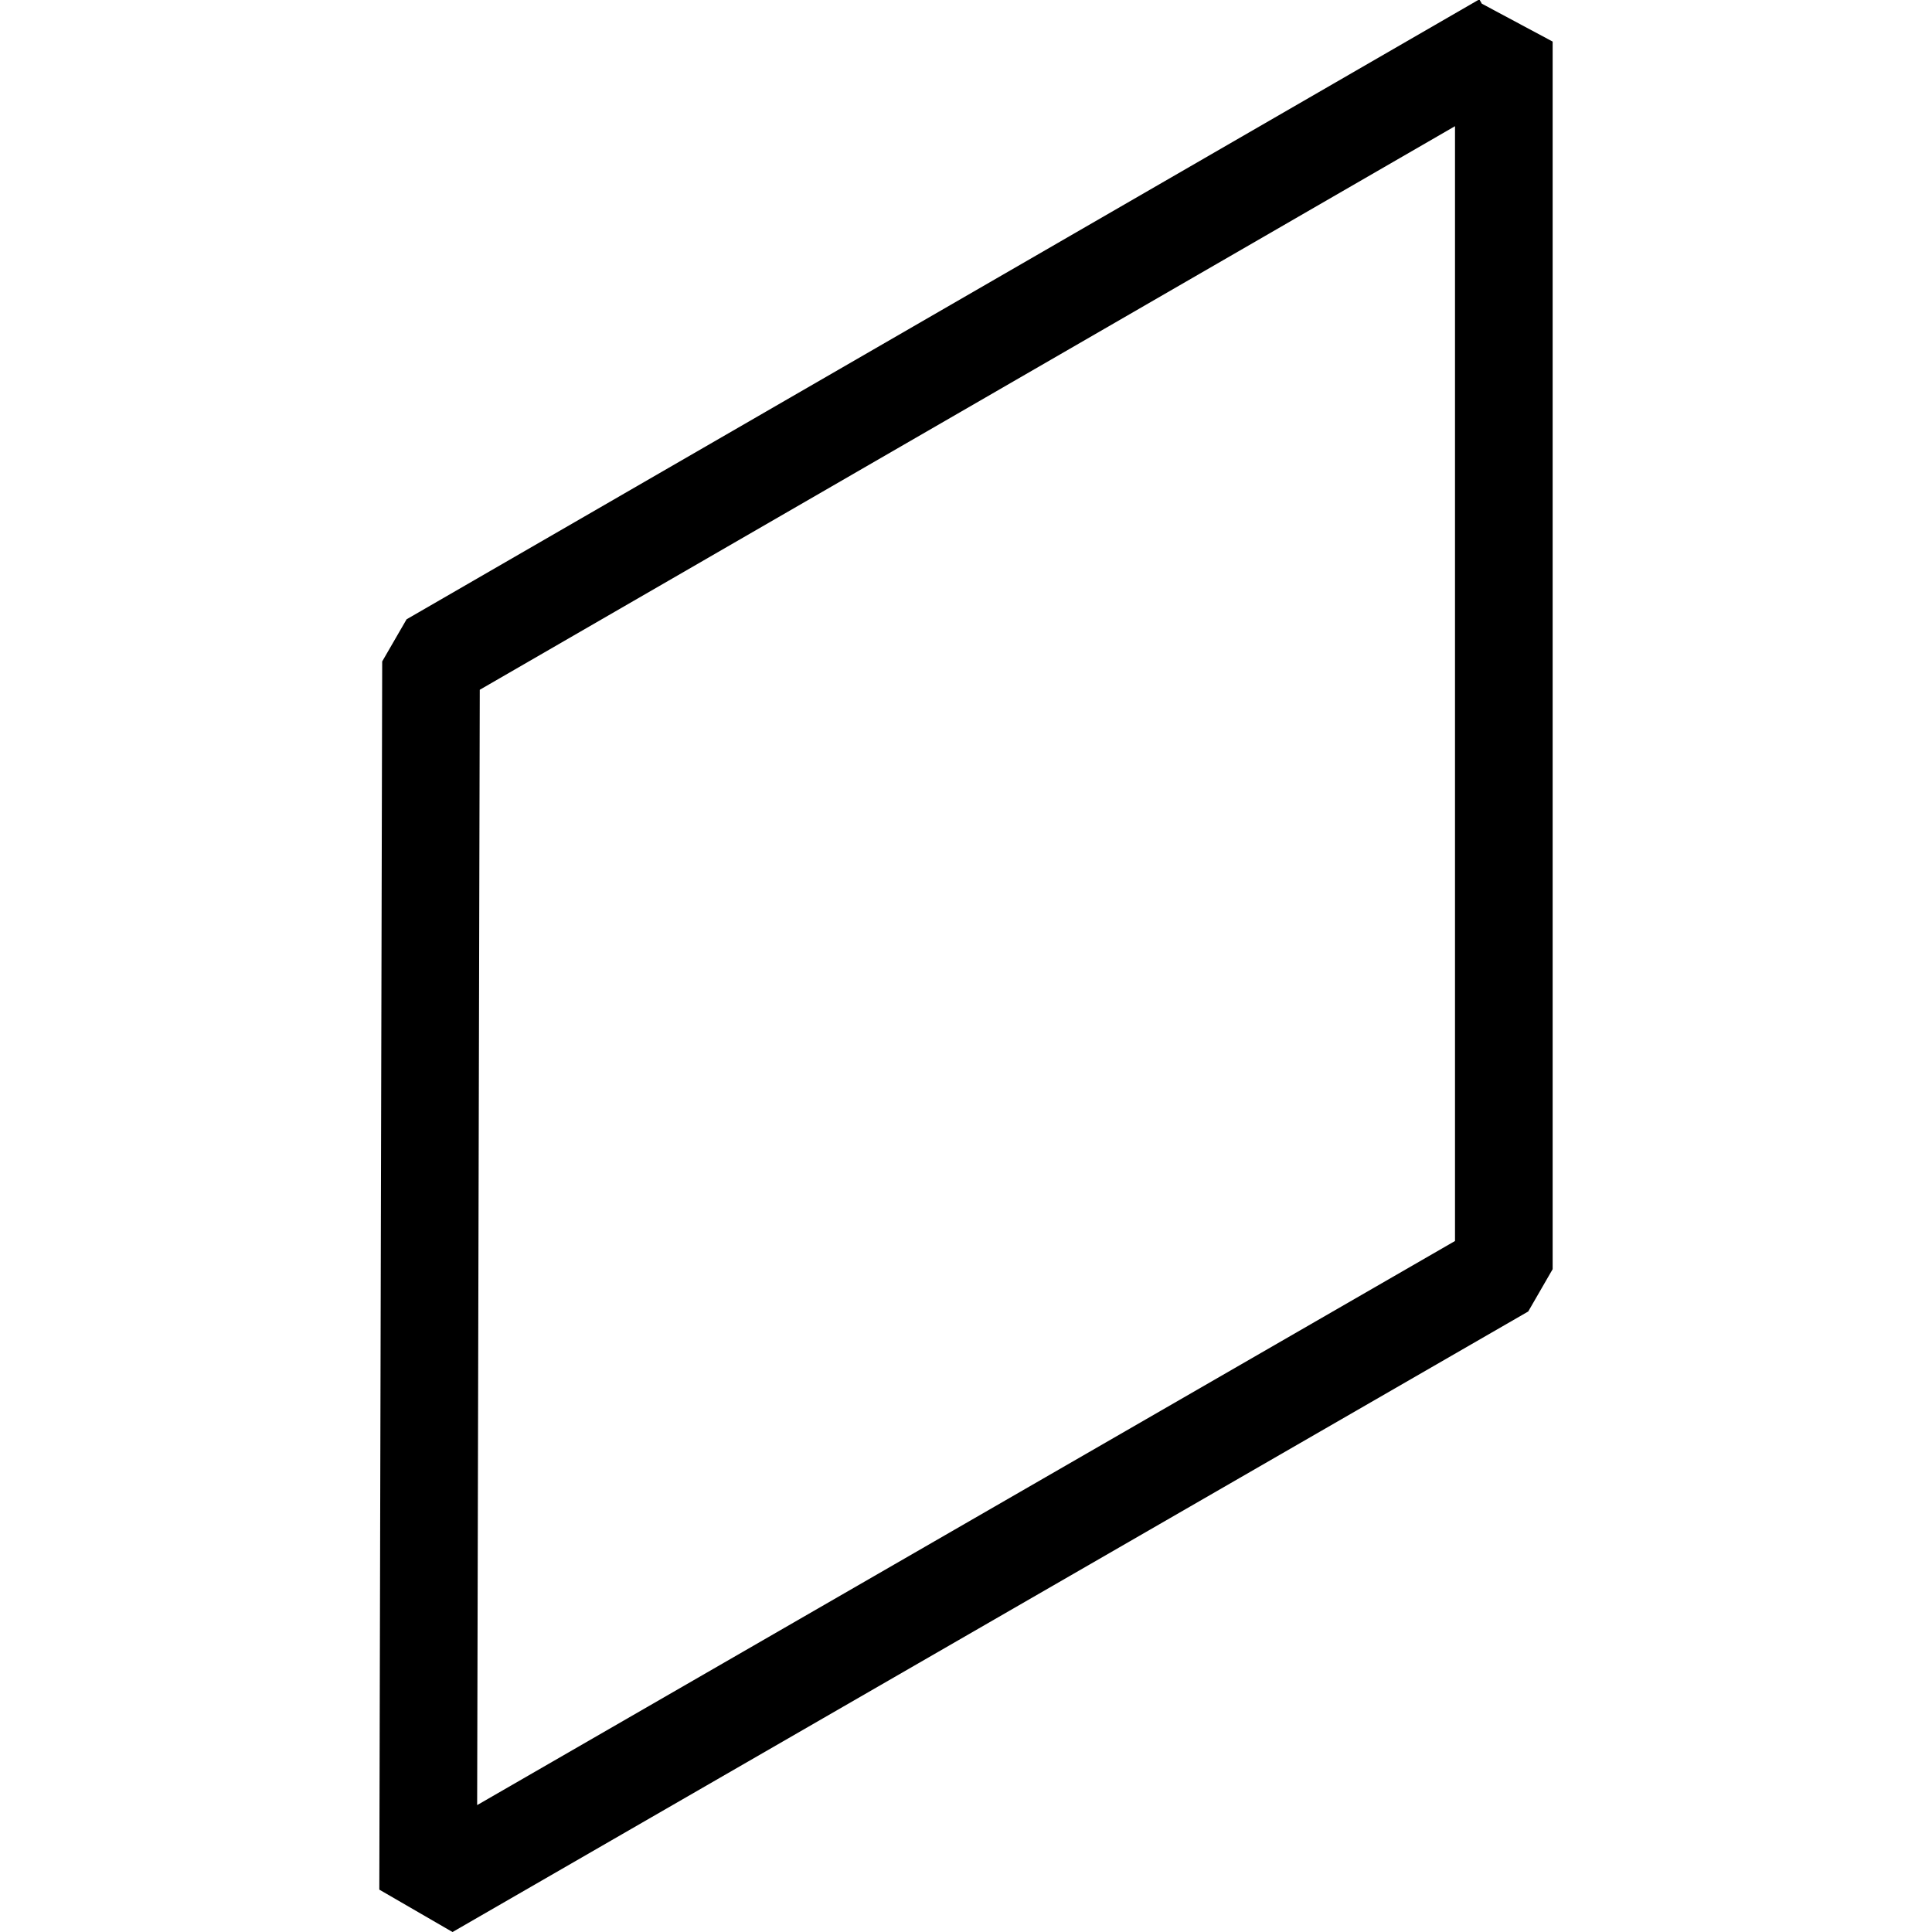
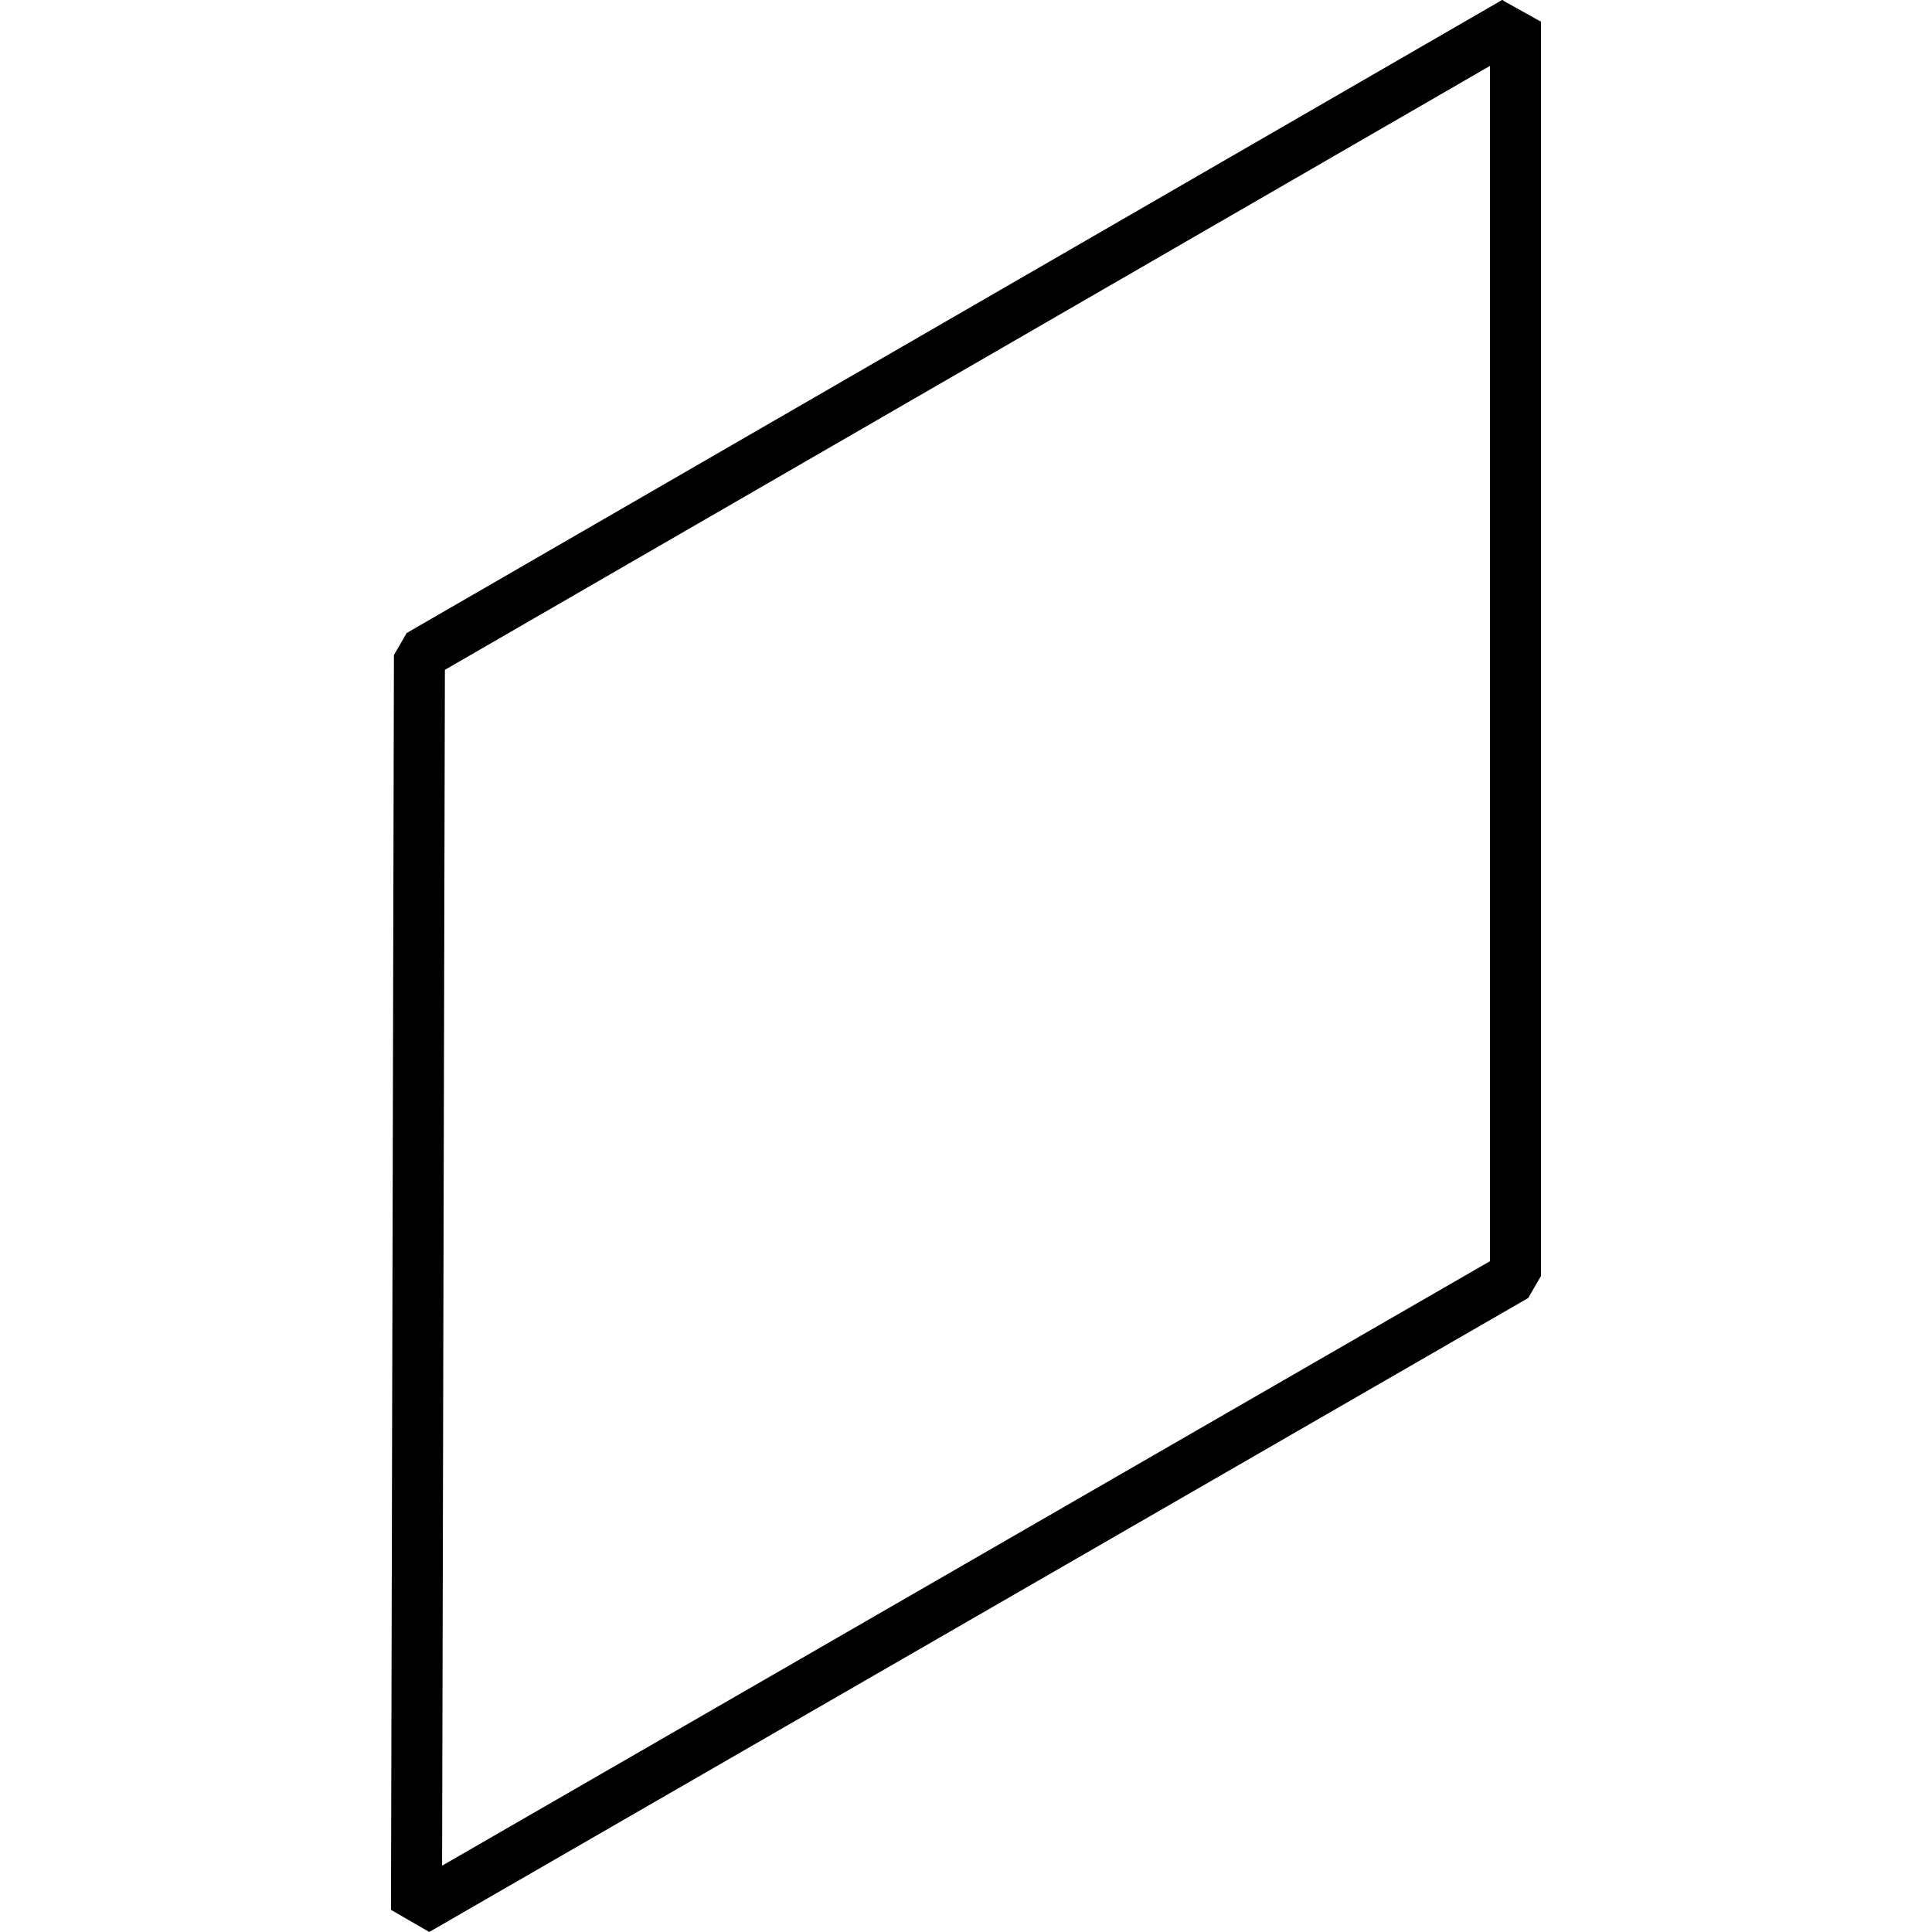
<svg xmlns="http://www.w3.org/2000/svg" width="512mm" height="512mm" version="1.1" viewBox="0 0 512 512">
-   <path d="m398.53 336.35v-325.33l-0.017 0.011-284.29 164.29-0.763 325.48z" fill="none" stroke="#000" stroke-linejoin="bevel" stroke-width="25.876" />
+   <path d="m401.62 338.13v-332.38l-0.017 0.011-290.45 167.85-0.779 332.53z" fill="none" stroke="#000" stroke-linejoin="bevel" stroke-width="13.516" />
</svg>
